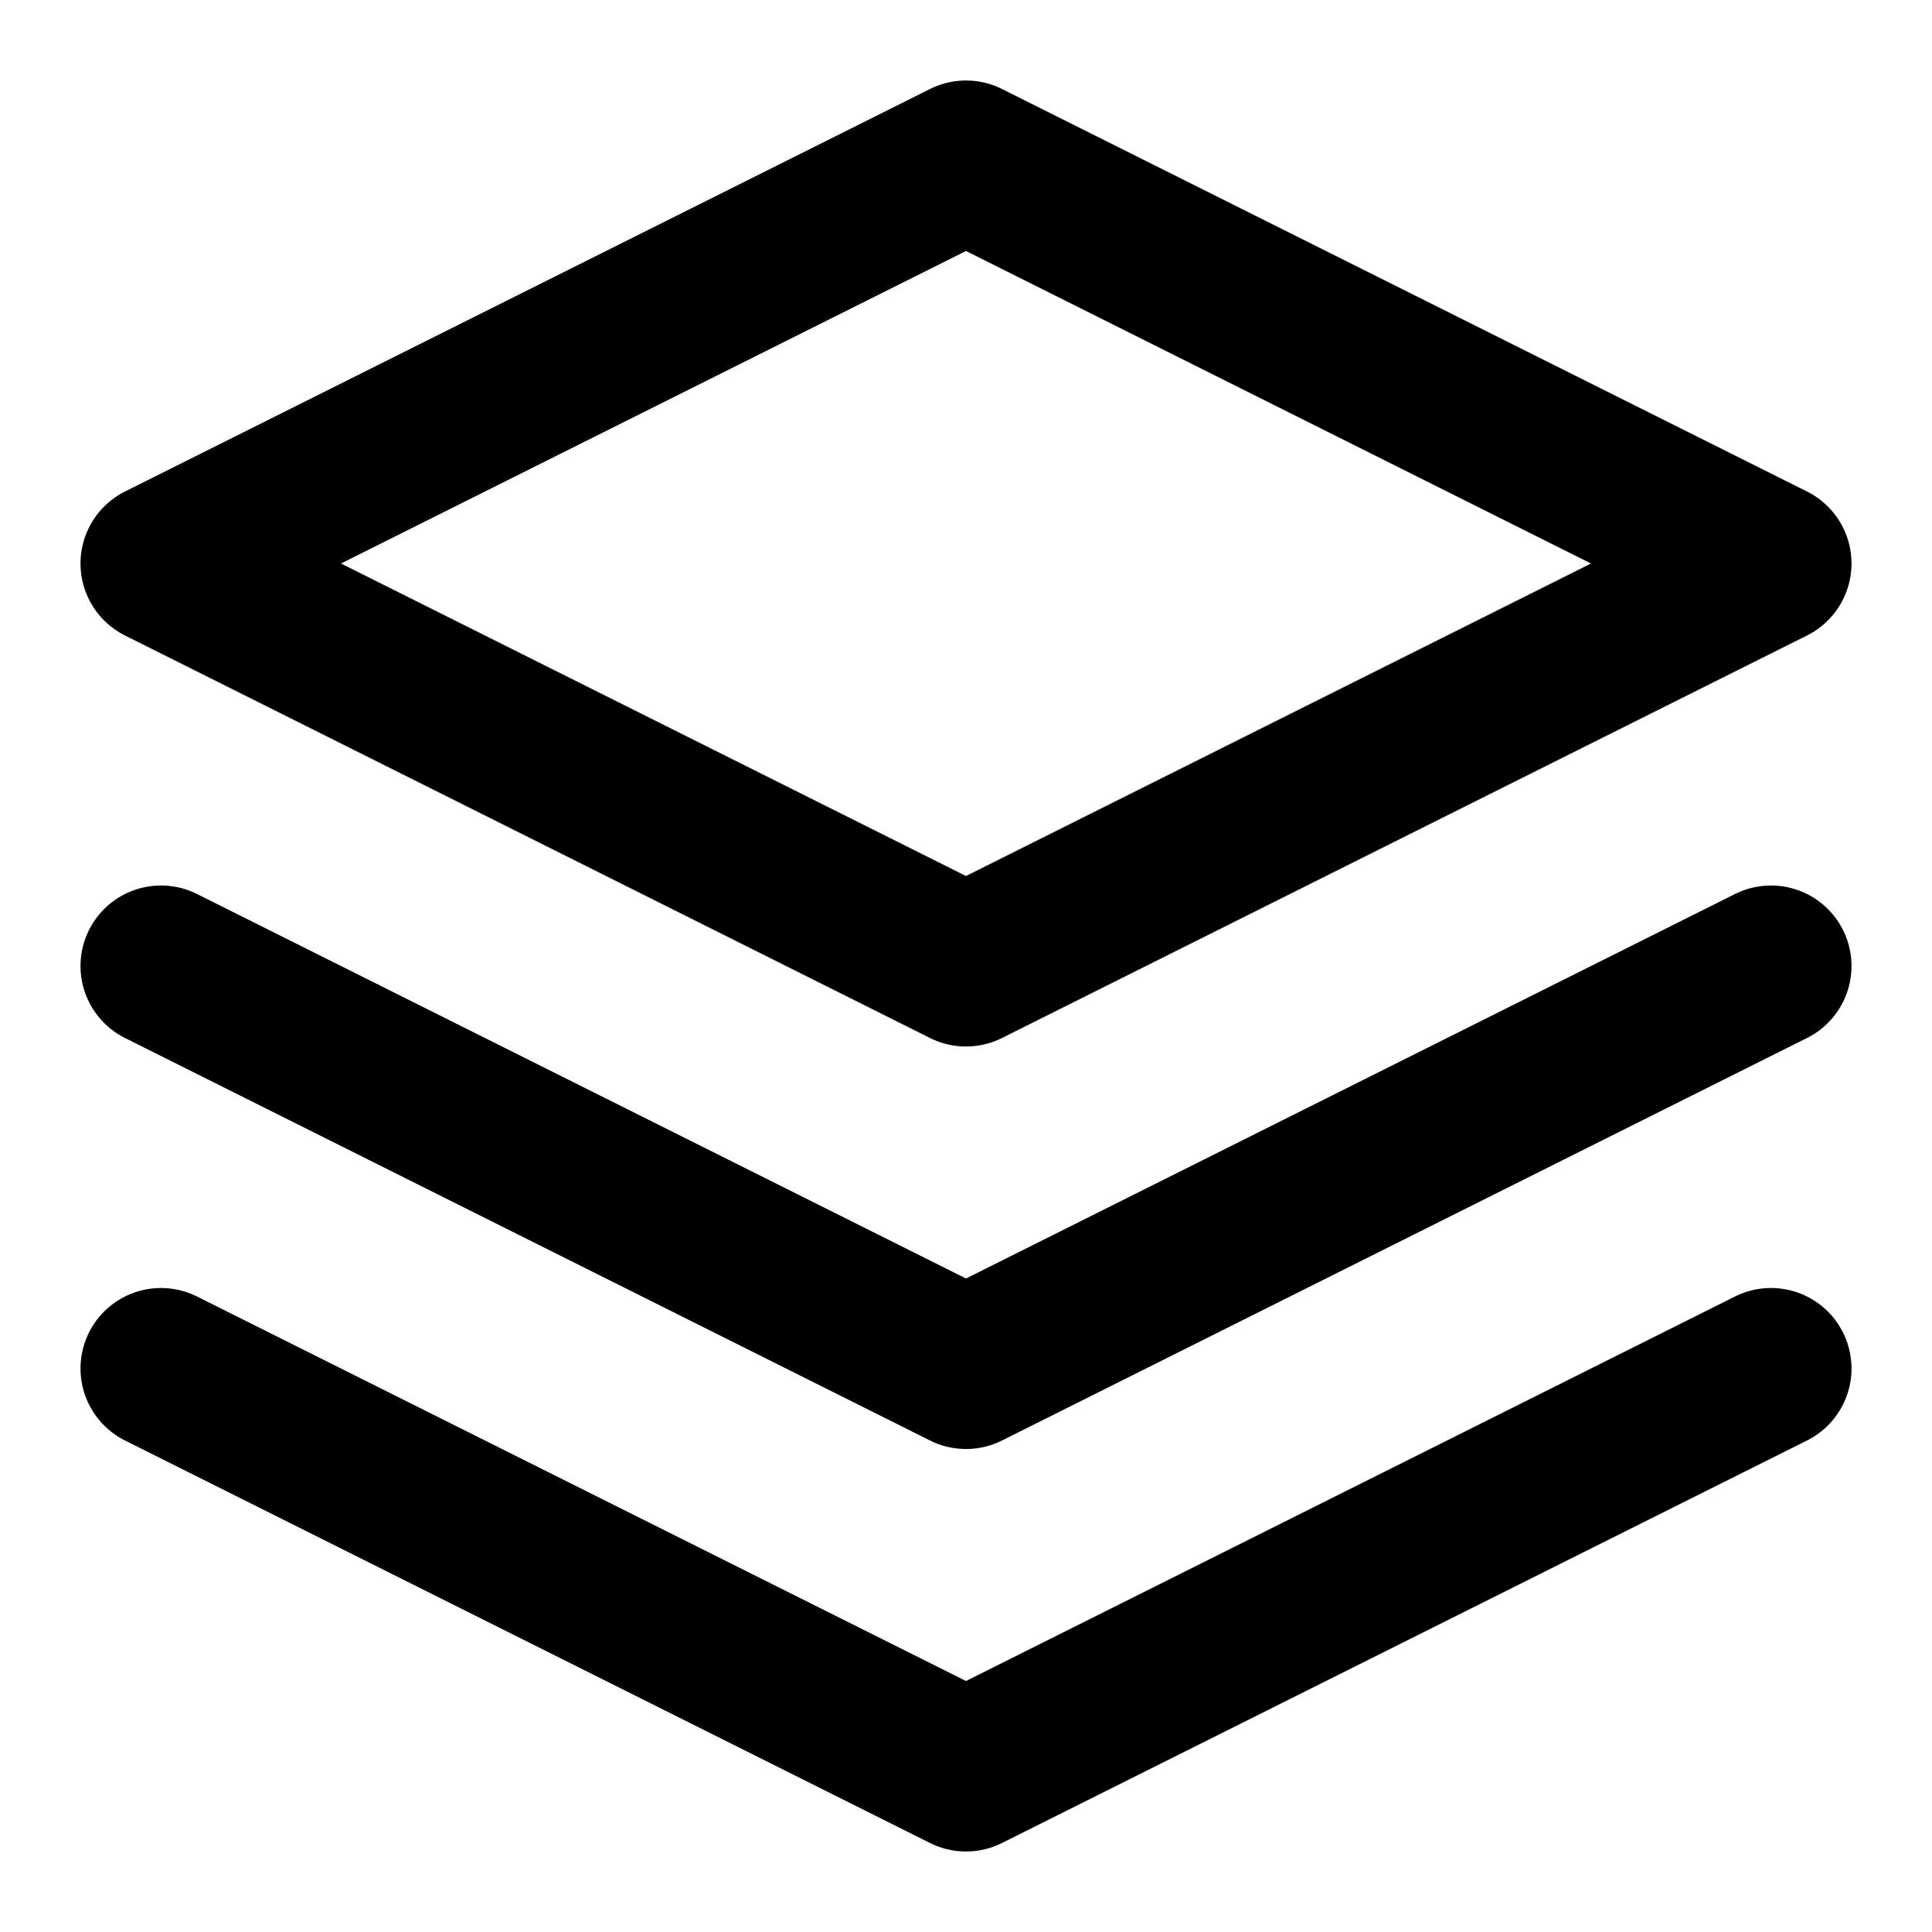
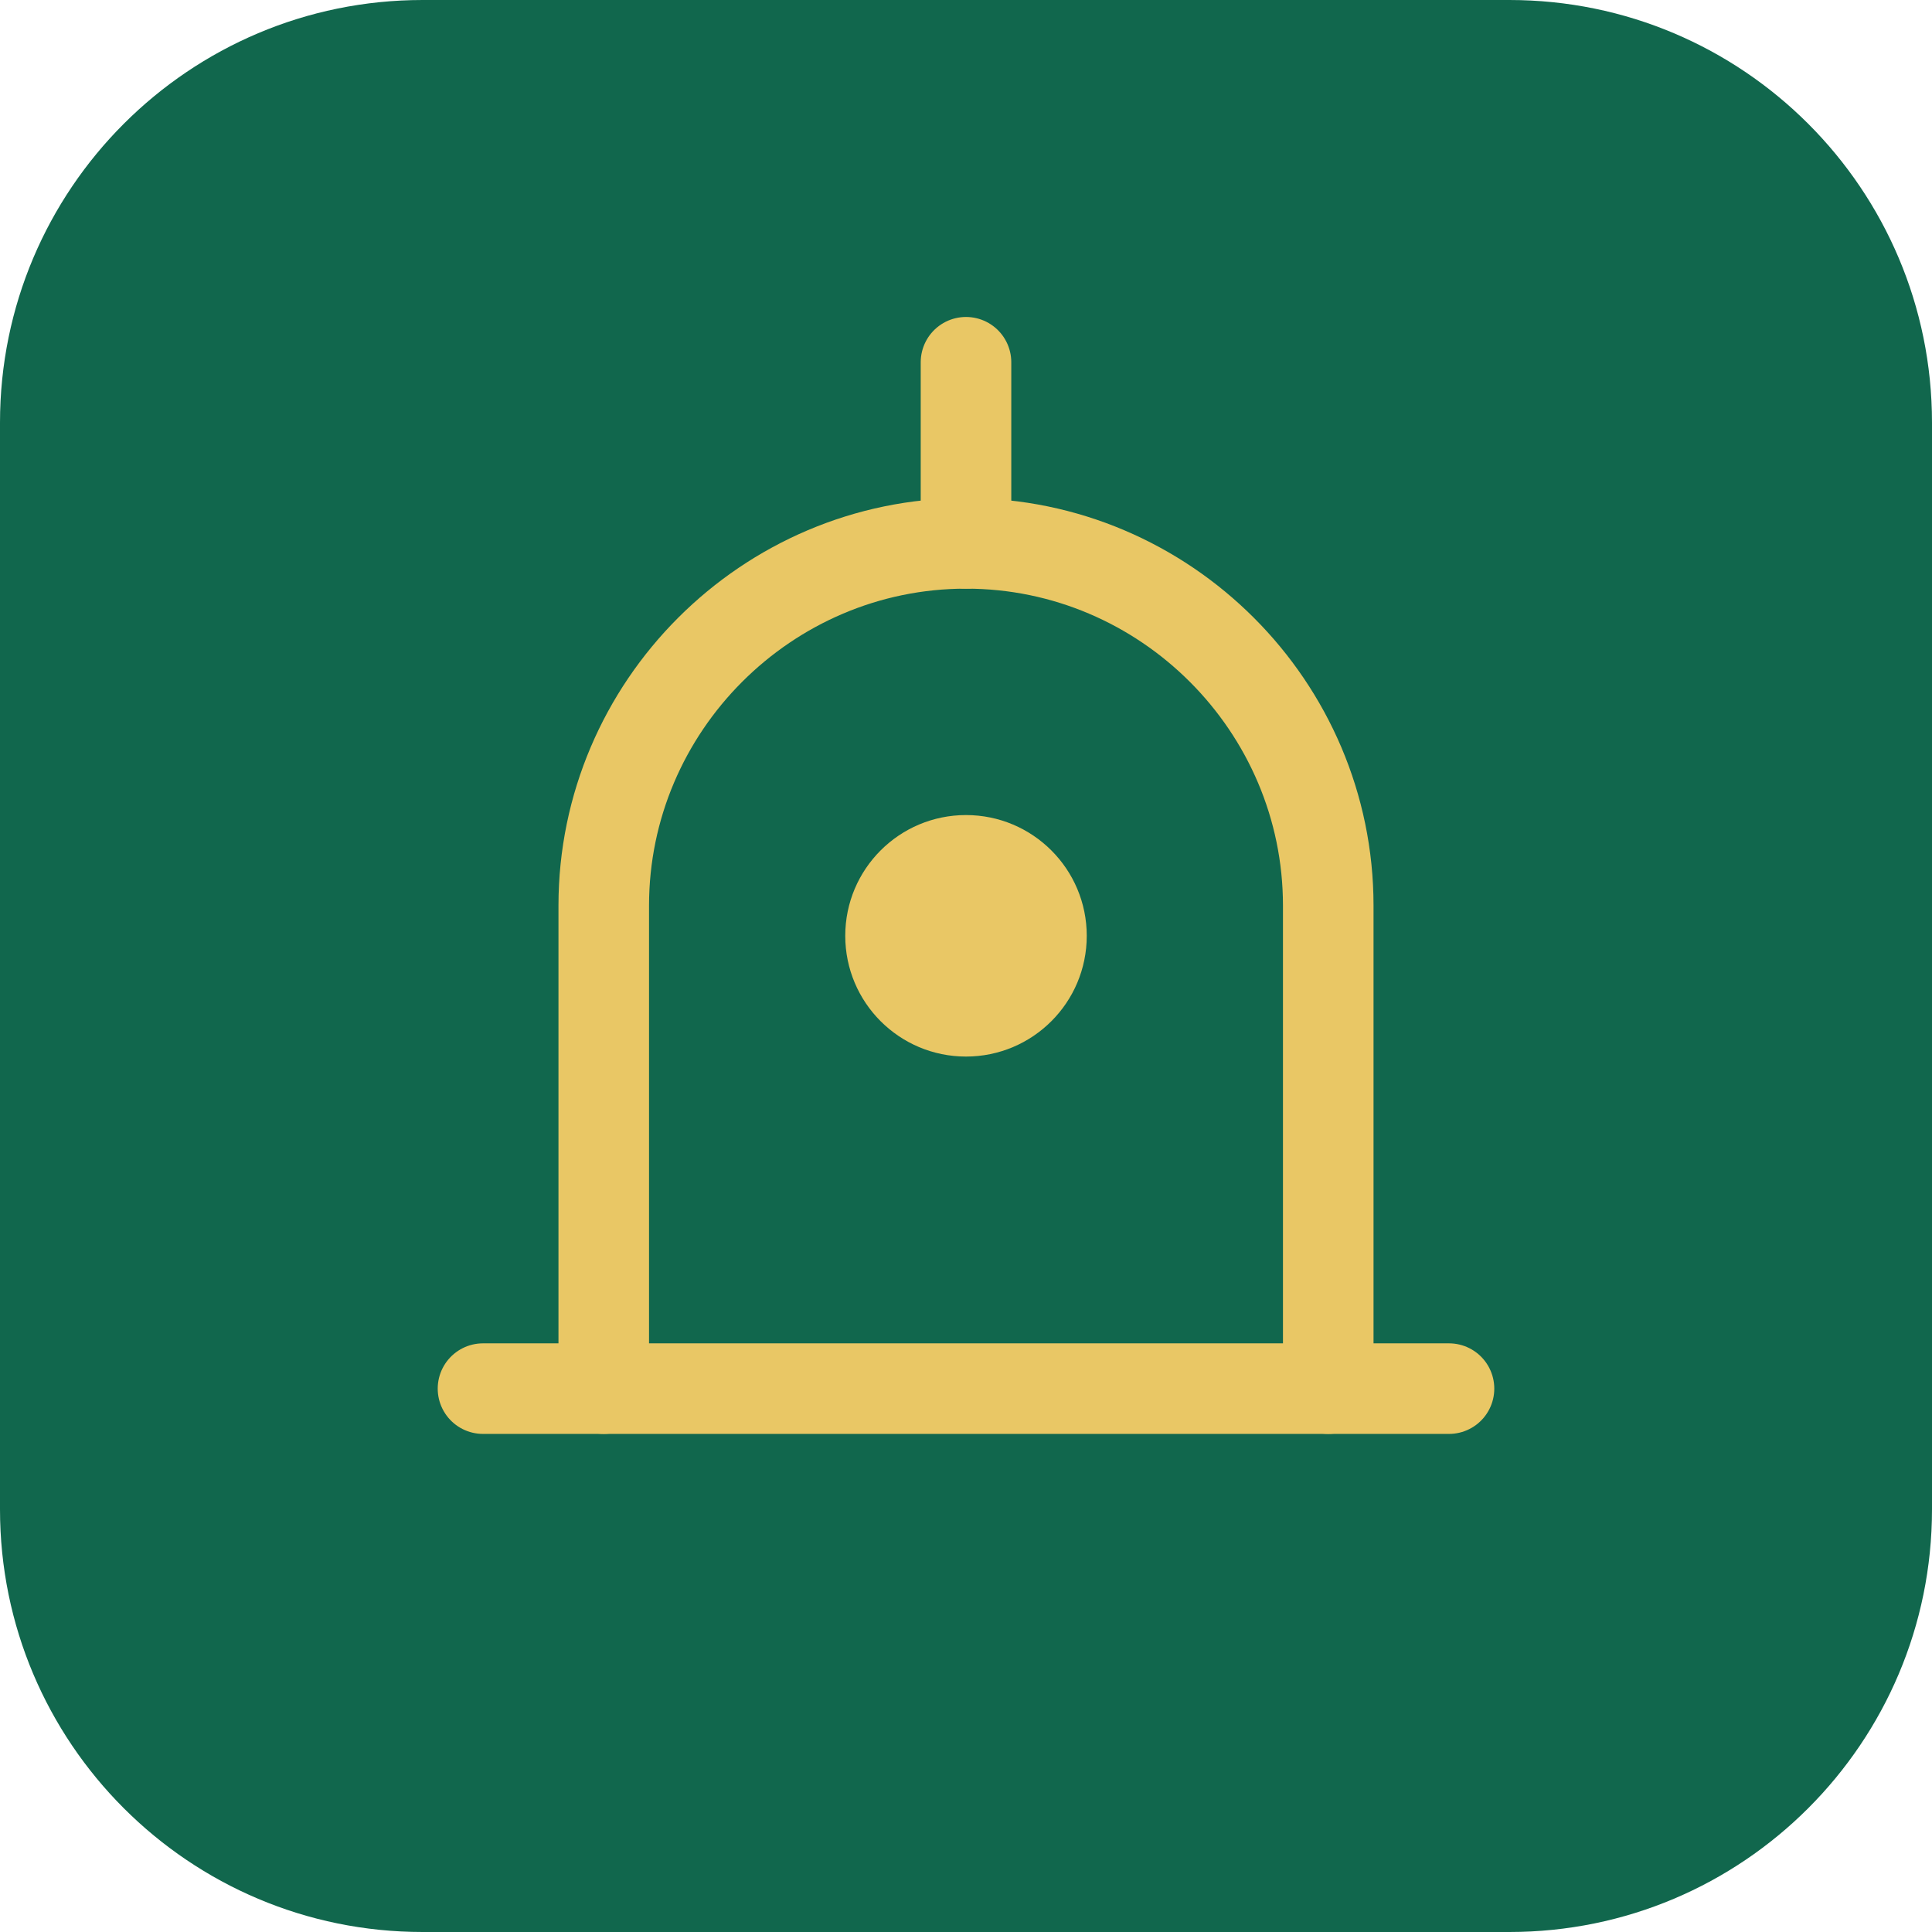
- <svg xmlns="http://www.w3.org/2000/svg" width="24" height="24" viewBox="0 0 24 24" fill="none" stroke="currentColor" stroke-width="2" stroke-linecap="round" stroke-linejoin="round">
-   <path d="M12 2L2 7l10 5 10-5-10-5z" />
-   <path d="M2 17l10 5 10-5" />
-   <path d="M2 12l10 5 10-5" />
+ <svg xmlns="http://www.w3.org/2000/svg" viewBox="0 0 64 64" width="64" height="64">
+   <rect width="64" height="64" rx="14" fill="#11674d" />
+   <g fill="none" stroke="#e9c765" stroke-width="3" stroke-linecap="round" stroke-linejoin="round">
+     <path d="M32 12c-8 0-14 6-14 14 0 10 14 26 14 26s14-16 14-26c0-8-6-14-14-14z" opacity="0" />
+     <path d="M20 46V30c0-6.6 5.4-12 12-12s12 5.4 12 12v16" />
+     <path d="M16 46h32" />
+     <path d="M32 18v-6" />
+   </g>
+   <circle cx="32" cy="31" r="4" fill="#e9c765" />
</svg>
